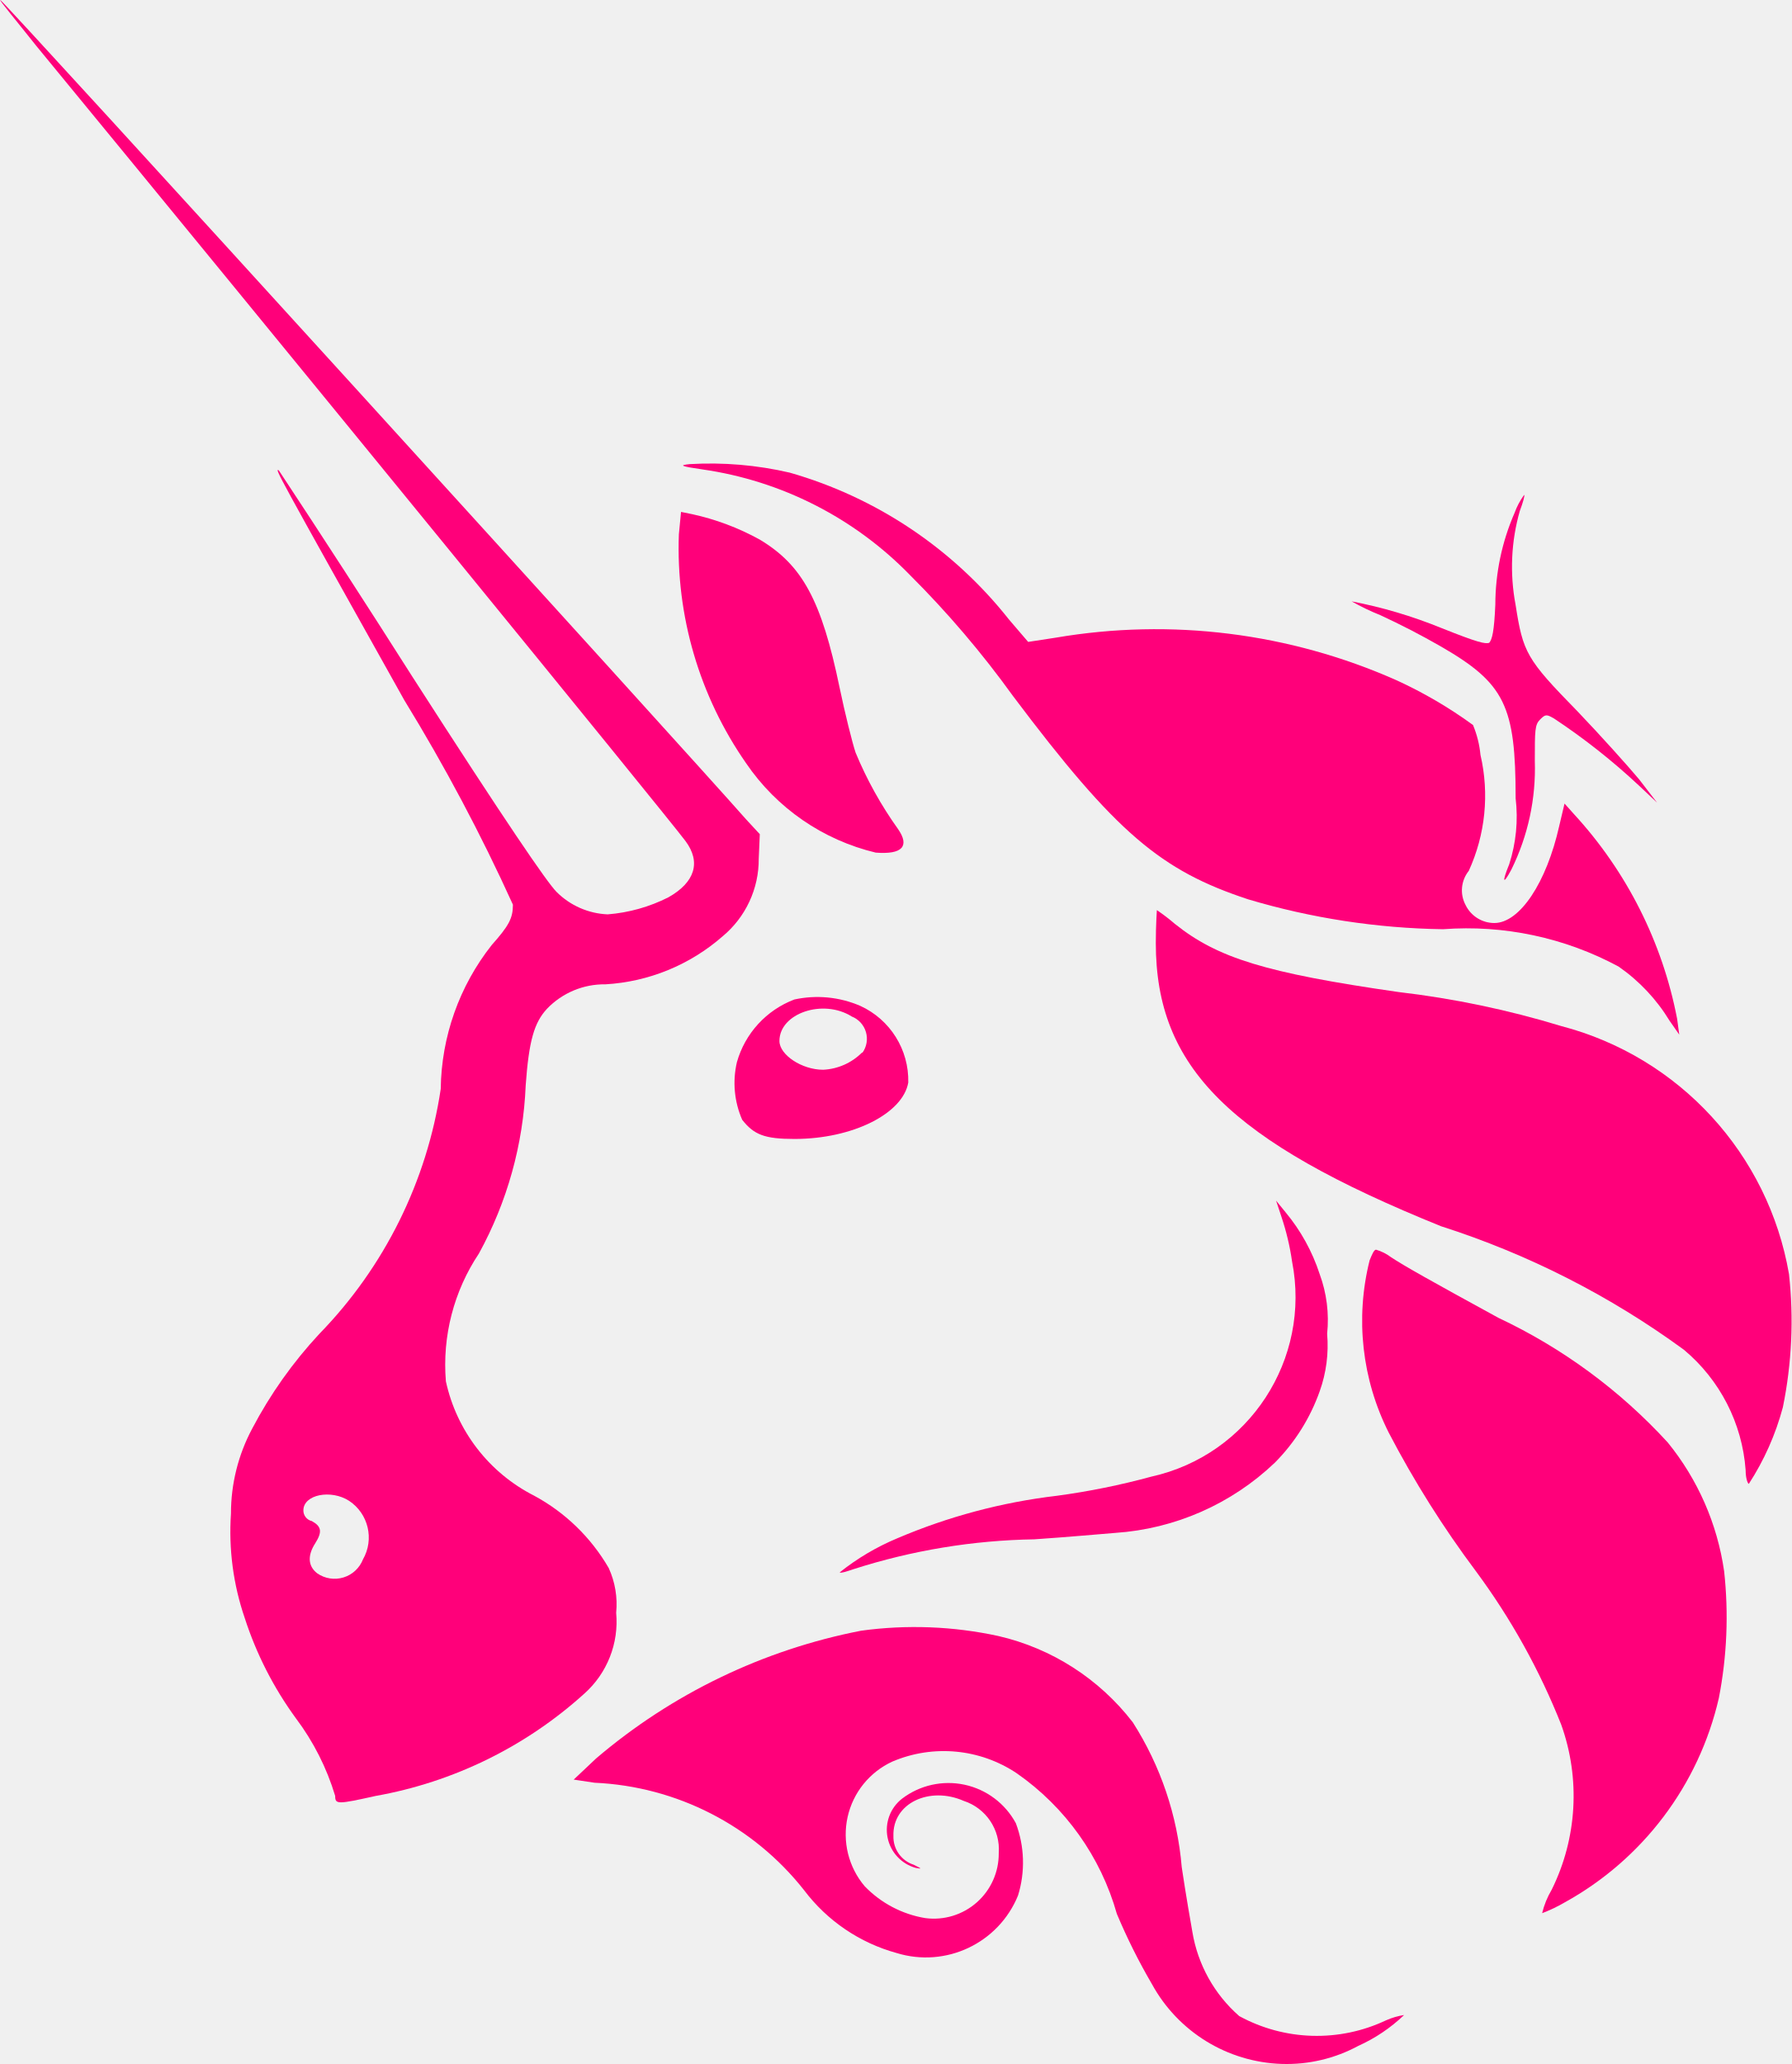
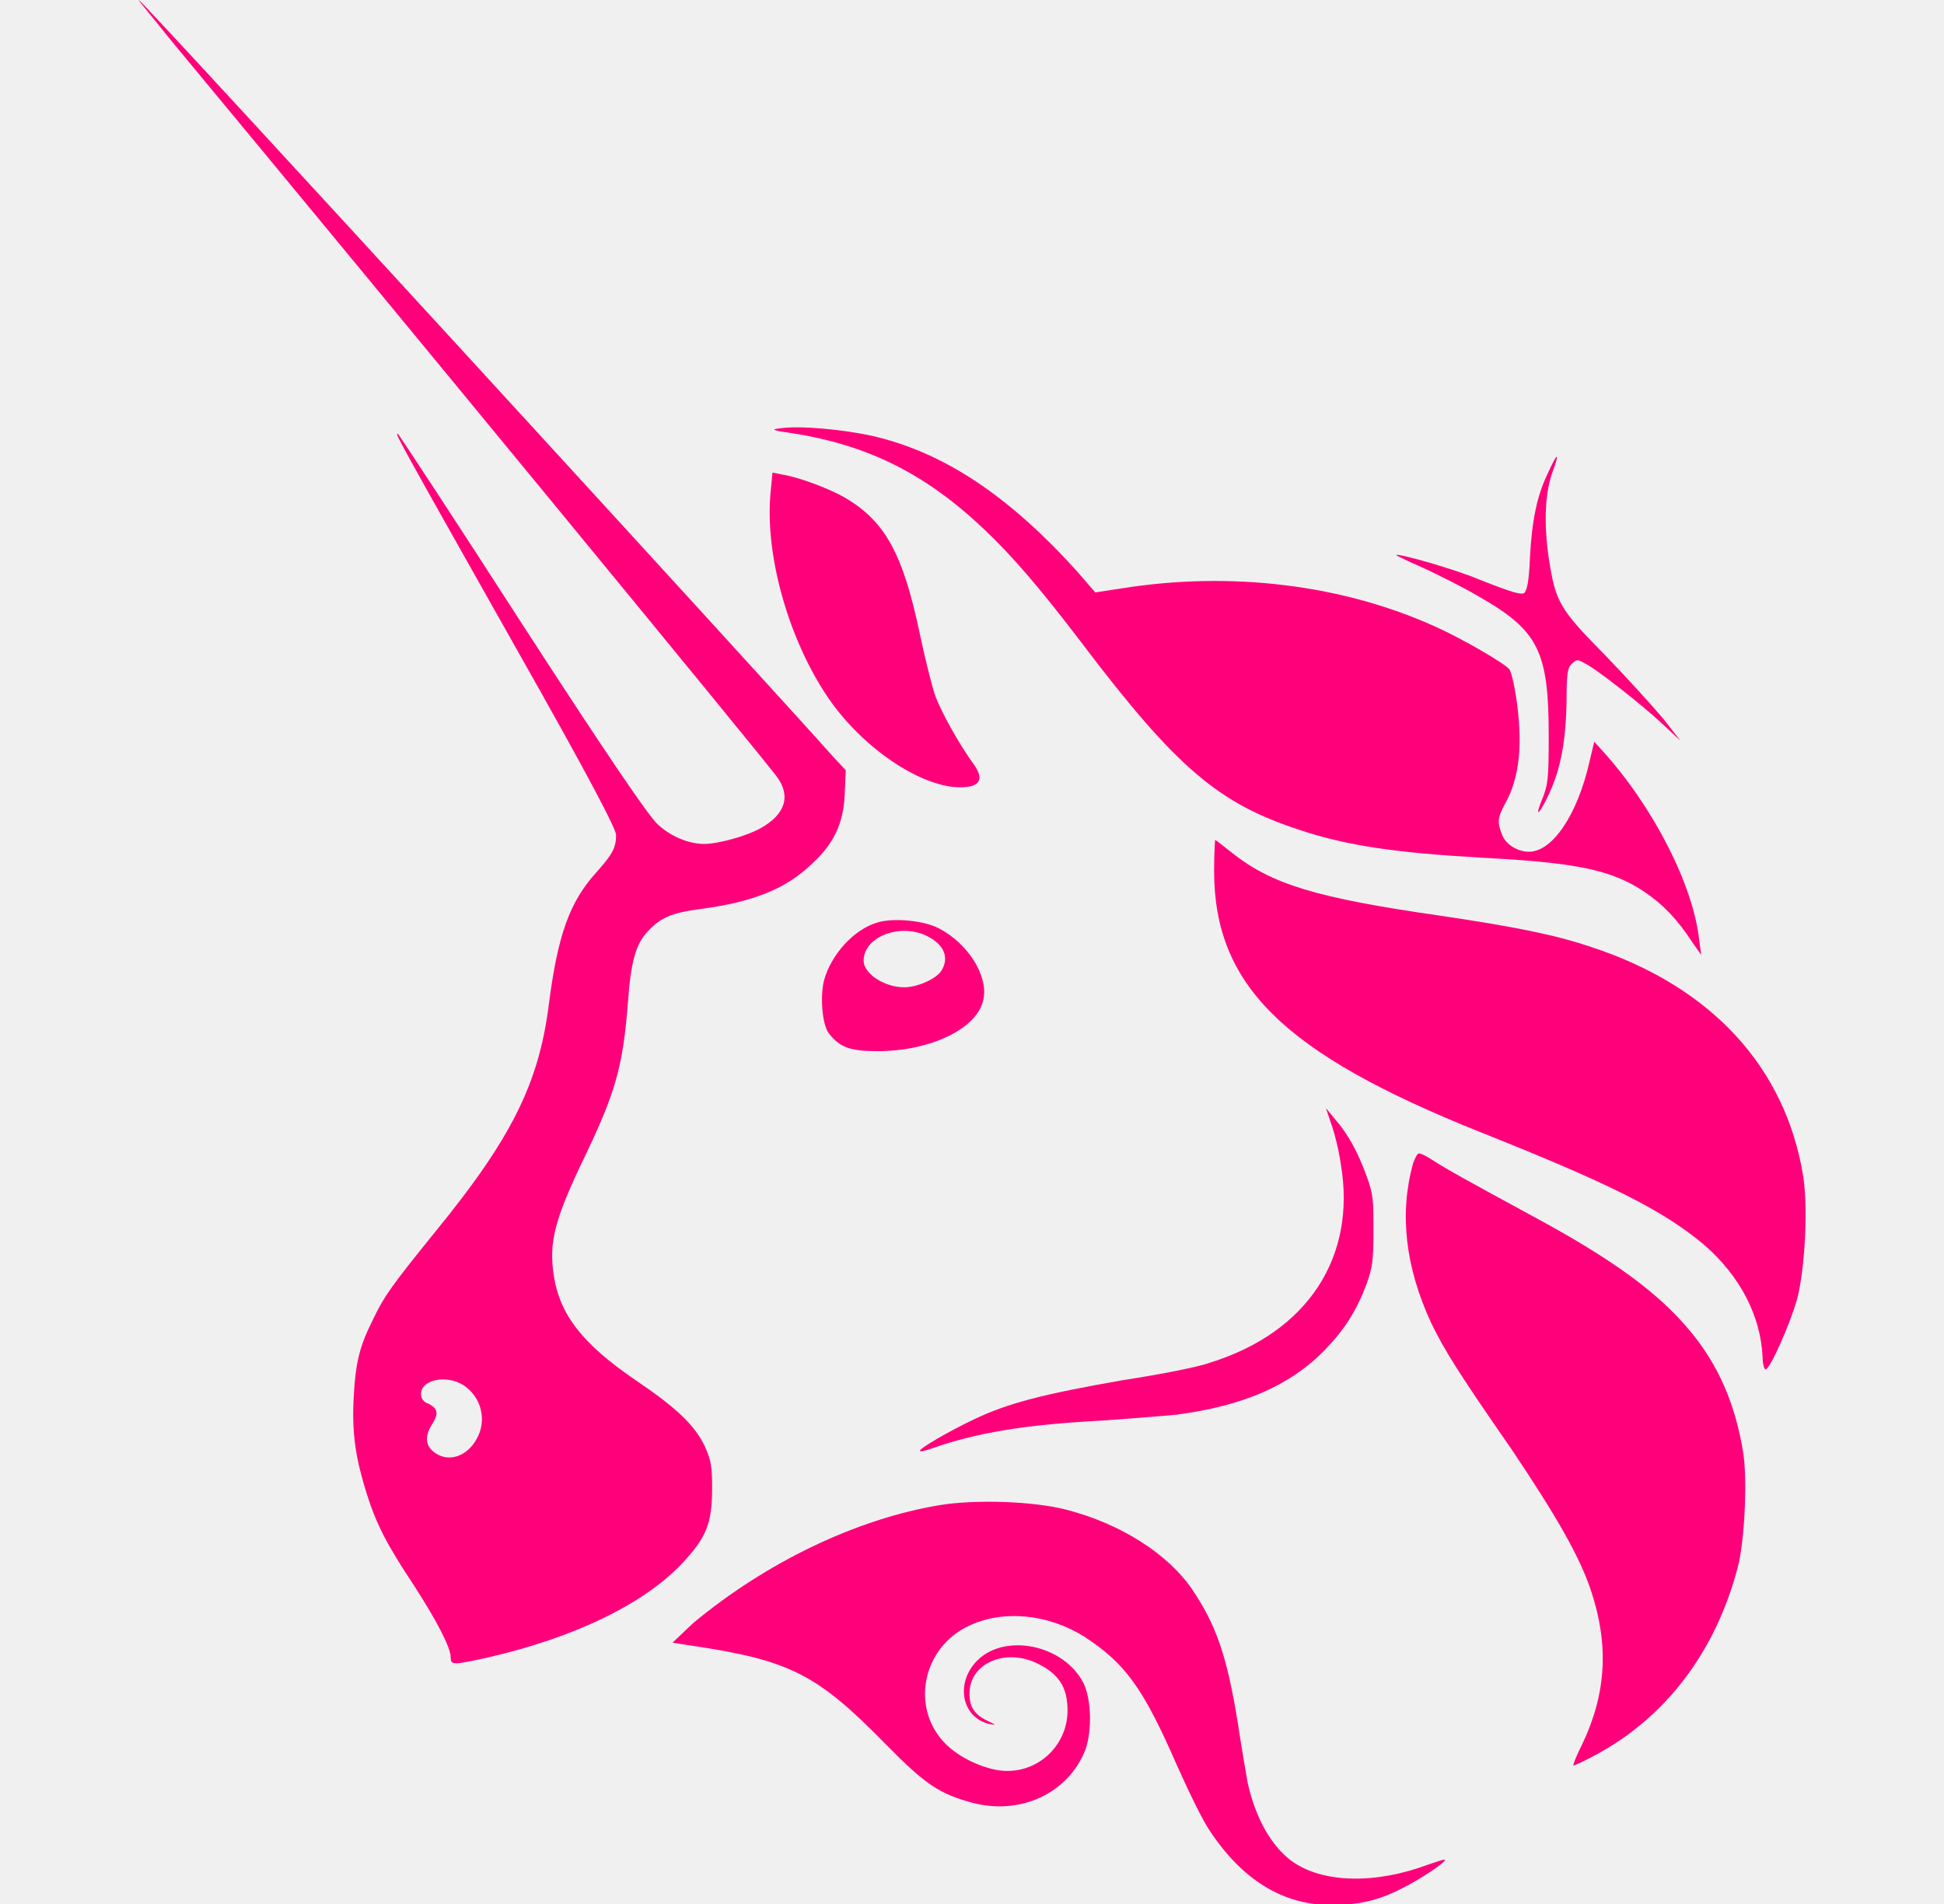
- <svg xmlns="http://www.w3.org/2000/svg" aria-hidden="true" data-testid="test-icon" viewBox="0 0 24 27.643">
-   <path data-name="Path 1728" d="M9.41 6.287c-.3-.043-.314-.057-.171-.071a4.7 4.7 0 011.34.114 5.762 5.762 0 012.937 1.967l.257.3.371-.057a7.949 7.949 0 014.562.57 5.909 5.909 0 011.026.6 1.378 1.378 0 01.1.4 2.417 2.417 0 01-.157 1.554.417.417 0 00-.043.456.429.429 0 00.385.242c.342 0 .7-.542.87-1.3l.071-.3.128.143a5.614 5.614 0 011.38 2.738l.029.214-.129-.185a2.407 2.407 0 00-.684-.727 4.282 4.282 0 00-2.352-.5 9.638 9.638 0 01-2.609-.4c-1.169-.385-1.768-.884-3.151-2.723a13.1 13.1 0 00-1.38-1.62 4.836 4.836 0 00-2.78-1.415z" fill="#FF007A" />
-   <path data-name="Path 1729" d="M20.031 8.097a3.083 3.083 0 01.257-1.226.982.982 0 01.128-.242c.014 0-.014.1-.057.214a2.723 2.723 0 00-.057 1.255c.1.642.143.727.827 1.426.314.328.684.741.827.912l.242.314-.242-.228a8.677 8.677 0 00-1.14-.9c-.1-.057-.114-.057-.185.014s-.071.143-.071.556a3.054 3.054 0 01-.314 1.454c-.114.214-.128.171-.029-.071a2.077 2.077 0 00.086-.884c0-1.24-.143-1.54-1.012-2.039a10.306 10.306 0 00-.8-.413 3.158 3.158 0 01-.385-.185 6.37 6.37 0 011.2.356c.5.2.585.214.642.2.04-.042.068-.156.083-.513z" fill="#FF007A" />
-   <path data-name="Path 1730" d="M9.994 10.221a5.037 5.037 0 01-.9-3.065l.029-.3.143.029a3.345 3.345 0 01.912.342c.57.342.827.813 1.069 1.982.071.342.171.741.214.87a5.146 5.146 0 00.57 1.026c.157.228.057.342-.3.314a2.921 2.921 0 01-1.737-1.198z" fill="#FF007A" />
-   <path data-name="Path 1731" d="M19.304 16.423c-2.823-1.141-3.821-2.124-3.821-3.792 0-.242.014-.442.014-.442a2.676 2.676 0 01.242.185c.57.456 1.212.656 2.994.912a12.42 12.42 0 012.181.456 4.165 4.165 0 013.051 3.322 5.766 5.766 0 01-.082 1.783 3.574 3.574 0 01-.456 1.026c-.014 0-.043-.071-.043-.185a2.32 2.32 0 00-.827-1.611 11.392 11.392 0 00-3.253-1.654z" fill="#FF007A" />
-   <path data-name="Path 1732" d="M17.308 16.894a3.377 3.377 0 00-.143-.6l-.071-.214.128.157a2.51 2.51 0 01.456.827 1.78 1.78 0 01.1.8 1.819 1.819 0 01-.1.77 2.58 2.58 0 01-.6.955 3.431 3.431 0 01-2.138.941c-.171.014-.656.057-1.083.086a8.362 8.362 0 00-2.424.4c-.086.029-.171.057-.185.043a3.229 3.229 0 01.77-.456 7.759 7.759 0 012.138-.57 9.766 9.766 0 001.269-.257 2.465 2.465 0 001.883-2.882z" fill="#FF007A" />
-   <path data-name="Path 1733" d="M18.604 19.189a3.327 3.327 0 01-.257-2.309c.029-.071.057-.143.086-.143a.613.613 0 01.2.1c.171.114.527.314 1.44.813a7.281 7.281 0 012.267 1.668 3.526 3.526 0 01.756 1.725 5.655 5.655 0 01-.071 1.7 4.2 4.2 0 01-2.067 2.737 1.981 1.981 0 01-.3.143 1.134 1.134 0 01.128-.314 2.83 2.83 0 00.128-2.21 9.077 9.077 0 00-1.141-2.053 13.544 13.544 0 01-1.169-1.857z" fill="#FF007A" />
-   <path data-name="Path 1734" d="M7.985 23.551a7.75 7.75 0 013.55-1.711 5.282 5.282 0 011.839.071 3.175 3.175 0 011.8 1.155 4.257 4.257 0 01.656 1.939c.057.385.128.784.143.87a1.913 1.913 0 00.627 1.126 2.169 2.169 0 001.967.057.956.956 0 01.242-.071 2.185 2.185 0 01-.613.413 2.018 2.018 0 01-1.026.242 2.058 2.058 0 01-1.739-1.069 8.012 8.012 0 01-.47-.941 3.428 3.428 0 00-1.34-1.882 1.757 1.757 0 00-1.668-.157 1.074 1.074 0 00-.371 1.668 1.458 1.458 0 00.813.428.87.87 0 00.984-.87.683.683 0 00-.47-.7c-.456-.2-.955.029-.941.47a.392.392 0 00.271.385c.114.057.114.057.029.043a.529.529 0 01-.185-.927 1.026 1.026 0 011.525.328 1.494 1.494 0 01.029.969 1.333 1.333 0 01-1.625.77 2.325 2.325 0 01-1.24-.841 3.788 3.788 0 00-2.808-1.44l-.279-.042z" fill="#FF007A" />
-   <path data-name="Path 1735" d="M.485.613c3.319 4.034 8.44 10.307 8.696 10.649.214.285.128.556-.228.756a2.181 2.181 0 01-.813.228 1.029 1.029 0 01-.684-.3c-.128-.128-.684-.941-1.939-2.894A188.589 188.589 0 003.735 6.3c-.057-.029-.057-.029 1.682 3.079a24.954 24.954 0 011.454 2.737c0 .185-.057.285-.285.542a3.172 3.172 0 00-.682 1.926 5.965 5.965 0 01-1.625 3.279 5.867 5.867 0 00-.9 1.269 2.411 2.411 0 00-.285 1.14 3.567 3.567 0 00.185 1.4 4.762 4.762 0 00.684 1.34 3.317 3.317 0 01.527 1.041c0 .114.029.114.542 0a5.639 5.639 0 002.794-1.369 1.29 1.29 0 00.428-1.084 1.163 1.163 0 00-.1-.6 2.559 2.559 0 00-1-.969A2.253 2.253 0 015.973 18.5a2.683 2.683 0 01.442-1.711 5.113 5.113 0 00.627-2.252c.043-.6.114-.841.285-1.026a1.063 1.063 0 01.784-.328 2.613 2.613 0 001.568-.642 1.34 1.34 0 00.485-1.041l.014-.328-.185-.2C9.324 10.207.043 0 .004 0c-.018 0 .21.271.481.613zm4.377 20.272a.589.589 0 00-.185-.784c-.242-.157-.613-.086-.613.128a.146.146 0 00.114.143c.128.071.143.143.043.3s-.1.3.029.4a.408.408 0 00.612-.187z" fill="#FF007A" fill-rule="evenodd" />
-   <path data-name="Path 1736" d="M10.641 13.386a1.266 1.266 0 00-.77.841 1.228 1.228 0 00.071.77c.157.2.3.257.7.257.784 0 1.454-.342 1.525-.756a1.1 1.1 0 00-.642-1.026 1.449 1.449 0 00-.884-.086zm.912.713a.321.321 0 00-.143-.485c-.385-.242-.969-.043-.969.328 0 .185.3.385.585.385a.787.787 0 00.522-.231z" fill="#FF007A" fill-rule="evenodd" />
+ <svg xmlns="http://www.w3.org/2000/svg" width="49" height="48" viewBox="0 0 49 48" fill="none">
+   <g clip-path="url(#clip0_4239_13793)">
+     <path d="M19.97 10.922C19.446 10.848 19.421 10.823 19.671 10.798C20.145 10.724 21.243 10.823 22.017 10.996C23.814 11.418 25.436 12.507 27.158 14.415L27.607 14.935L28.256 14.836C31.026 14.39 33.871 14.736 36.241 15.826C36.89 16.123 37.913 16.718 38.038 16.866C38.088 16.916 38.163 17.238 38.213 17.56C38.388 18.724 38.313 19.591 37.938 20.26C37.739 20.631 37.739 20.73 37.864 21.052C37.963 21.3 38.263 21.473 38.537 21.473C39.136 21.473 39.76 20.532 40.06 19.22L40.184 18.699L40.409 18.947C41.682 20.359 42.68 22.315 42.83 23.702L42.88 24.074L42.655 23.752C42.281 23.182 41.931 22.811 41.457 22.489C40.609 21.919 39.71 21.746 37.339 21.622C35.193 21.498 33.97 21.325 32.773 20.928C30.726 20.26 29.678 19.393 27.257 16.198C26.184 14.786 25.511 14.018 24.837 13.374C23.364 11.963 21.892 11.22 19.97 10.922Z" fill="#FF007A" />
+     <path d="M38.563 14.067C38.613 13.126 38.737 12.506 39.012 11.937C39.112 11.714 39.212 11.516 39.237 11.516C39.262 11.516 39.212 11.689 39.137 11.887C38.937 12.432 38.912 13.2 39.037 14.067C39.212 15.181 39.286 15.33 40.484 16.544C41.033 17.113 41.682 17.831 41.932 18.129L42.356 18.674L41.932 18.277C41.408 17.782 40.21 16.841 39.935 16.717C39.761 16.618 39.736 16.618 39.611 16.742C39.511 16.841 39.486 16.989 39.486 17.708C39.461 18.822 39.312 19.516 38.937 20.234C38.737 20.605 38.713 20.531 38.887 20.11C39.012 19.788 39.037 19.64 39.037 18.574C39.037 16.42 38.787 15.899 37.265 15.033C36.891 14.81 36.242 14.488 35.868 14.314C35.468 14.141 35.169 13.992 35.194 13.992C35.244 13.943 36.716 14.364 37.29 14.612C38.163 14.958 38.313 14.983 38.413 14.958C38.488 14.884 38.538 14.686 38.563 14.067Z" fill="#FF007A" />
+     <path d="M20.993 17.759C19.945 16.323 19.271 14.094 19.421 12.434L19.471 11.914L19.721 11.964C20.17 12.038 20.943 12.335 21.318 12.558C22.316 13.152 22.765 13.97 23.189 16.001C23.314 16.595 23.489 17.289 23.564 17.512C23.689 17.883 24.163 18.75 24.562 19.295C24.837 19.691 24.662 19.889 24.038 19.84C23.09 19.741 21.817 18.874 20.993 17.759Z" fill="#FF007A" />
+     <path d="M37.29 28.532C32.348 26.55 30.602 24.841 30.602 21.944C30.602 21.523 30.627 21.176 30.627 21.176C30.651 21.176 30.826 21.324 31.051 21.498C32.049 22.29 33.172 22.637 36.291 23.083C38.113 23.355 39.161 23.553 40.11 23.875C43.129 24.866 45.001 26.897 45.45 29.646C45.575 30.439 45.5 31.95 45.3 32.742C45.126 33.361 44.627 34.501 44.502 34.526C44.477 34.526 44.427 34.402 44.427 34.204C44.377 33.163 43.853 32.173 42.98 31.405C41.931 30.513 40.584 29.845 37.29 28.532Z" fill="#FF007A" />
+     <path d="M33.796 29.349C33.746 28.978 33.621 28.507 33.546 28.309L33.422 27.938L33.646 28.21C33.971 28.581 34.22 29.027 34.445 29.646C34.619 30.117 34.619 30.266 34.619 31.034C34.619 31.776 34.594 31.95 34.445 32.371C34.195 33.04 33.896 33.51 33.397 34.03C32.498 34.947 31.325 35.442 29.653 35.665C29.354 35.69 28.505 35.764 27.757 35.814C25.885 35.913 24.637 36.111 23.514 36.507C23.364 36.557 23.215 36.606 23.19 36.581C23.14 36.532 23.913 36.086 24.537 35.789C25.411 35.368 26.309 35.145 28.281 34.798C29.254 34.65 30.252 34.451 30.502 34.352C32.972 33.585 34.195 31.677 33.796 29.349Z" fill="#FF007A" />
+     <path d="M36.067 33.338C35.418 31.926 35.269 30.589 35.618 29.326C35.668 29.202 35.718 29.078 35.768 29.078C35.818 29.078 35.967 29.152 36.117 29.252C36.417 29.45 37.041 29.796 38.638 30.663C40.659 31.753 41.807 32.595 42.605 33.561C43.304 34.403 43.728 35.369 43.928 36.558C44.053 37.227 43.978 38.837 43.803 39.505C43.254 41.611 42.007 43.295 40.185 44.261C39.91 44.409 39.686 44.508 39.661 44.508C39.636 44.508 39.736 44.261 39.885 43.964C40.484 42.7 40.559 41.487 40.11 40.125C39.836 39.282 39.261 38.267 38.114 36.558C36.741 34.577 36.417 34.056 36.067 33.338Z" fill="#FF007A" />
+     <path d="M17.475 40.916C19.322 39.381 21.593 38.291 23.689 37.944C24.587 37.796 26.085 37.845 26.908 38.068C28.231 38.415 29.429 39.158 30.053 40.074C30.652 40.966 30.926 41.734 31.201 43.443C31.3 44.111 31.425 44.805 31.45 44.954C31.65 45.845 32.049 46.539 32.548 46.91C33.322 47.48 34.669 47.505 35.992 47.009C36.217 46.935 36.416 46.861 36.416 46.886C36.466 46.935 35.792 47.381 35.343 47.604C34.719 47.926 34.22 48.025 33.547 48.025C32.349 48.025 31.326 47.406 30.502 46.167C30.327 45.92 29.978 45.201 29.678 44.533C28.805 42.526 28.356 41.932 27.333 41.263C26.434 40.694 25.286 40.57 24.413 40.991C23.265 41.536 22.965 42.997 23.764 43.889C24.088 44.26 24.687 44.557 25.186 44.632C26.11 44.755 26.908 44.037 26.908 43.121C26.908 42.526 26.684 42.18 26.085 41.907C25.286 41.56 24.413 41.957 24.438 42.724C24.438 43.047 24.587 43.245 24.912 43.393C25.112 43.492 25.112 43.492 24.962 43.468C24.238 43.319 24.064 42.427 24.637 41.858C25.336 41.164 26.809 41.461 27.308 42.427C27.507 42.824 27.532 43.616 27.358 44.111C26.933 45.201 25.735 45.771 24.513 45.449C23.689 45.226 23.34 45.003 22.341 43.988C20.595 42.204 19.921 41.858 17.425 41.486L16.951 41.412L17.475 40.916Z" fill="#FF007A" />
+     <path fill-rule="evenodd" clip-rule="evenodd" d="M4.349 1.065C10.163 8.074 19.122 18.972 19.571 19.567C19.946 20.062 19.796 20.532 19.172 20.879C18.823 21.077 18.099 21.276 17.75 21.276C17.35 21.276 16.876 21.077 16.552 20.755C16.327 20.532 15.354 19.121 13.158 15.728C11.486 13.127 10.063 10.972 10.039 10.947C9.939 10.898 9.939 10.898 12.983 16.297C14.905 19.69 15.529 20.904 15.529 21.053C15.529 21.375 15.429 21.548 15.03 21.994C14.356 22.737 14.056 23.579 13.832 25.337C13.582 27.294 12.908 28.681 10.987 31.034C9.864 32.421 9.689 32.669 9.415 33.238C9.065 33.932 8.965 34.328 8.915 35.22C8.866 36.161 8.965 36.755 9.24 37.647C9.489 38.44 9.764 38.96 10.438 39.975C11.012 40.867 11.361 41.536 11.361 41.783C11.361 41.981 11.411 41.981 12.309 41.783C14.456 41.288 16.227 40.446 17.201 39.406C17.8 38.762 17.949 38.415 17.949 37.523C17.949 36.954 17.924 36.83 17.775 36.483C17.525 35.938 17.051 35.492 16.028 34.799C14.68 33.882 14.106 33.139 13.957 32.149C13.832 31.306 13.981 30.737 14.73 29.177C15.504 27.567 15.703 26.898 15.828 25.263C15.903 24.223 16.028 23.802 16.327 23.48C16.652 23.133 16.926 23.009 17.7 22.91C18.973 22.737 19.796 22.415 20.445 21.796C21.019 21.276 21.268 20.755 21.293 19.988L21.318 19.418L20.994 19.071C19.821 17.734 3.575 0 3.5 0C3.475 0 3.874 0.471 4.349 1.065ZM12.01 36.285C12.284 35.814 12.135 35.22 11.685 34.923C11.261 34.65 10.612 34.774 10.612 35.145C10.612 35.245 10.662 35.344 10.812 35.393C11.037 35.517 11.062 35.641 10.887 35.913C10.712 36.186 10.712 36.433 10.937 36.607C11.286 36.879 11.76 36.731 12.01 36.285Z" fill="#FF007A" />
+     <path fill-rule="evenodd" clip-rule="evenodd" d="M22.117 23.256C21.518 23.429 20.944 24.073 20.77 24.717C20.67 25.113 20.72 25.832 20.894 26.055C21.169 26.401 21.419 26.5 22.117 26.5C23.49 26.5 24.663 25.906 24.788 25.188C24.912 24.593 24.388 23.776 23.665 23.404C23.29 23.206 22.517 23.132 22.117 23.256ZM23.714 24.494C23.914 24.197 23.839 23.875 23.465 23.652C22.791 23.231 21.768 23.578 21.768 24.222C21.768 24.544 22.292 24.89 22.791 24.89C23.115 24.89 23.565 24.692 23.714 24.494Z" fill="#FF007A" />
+   </g>
+   <defs>
+     <clipPath id="clip0_4239_13793">
+       <rect width="42" height="48" fill="white" transform="translate(3.5)" />
+     </clipPath>
+   </defs>
</svg>
